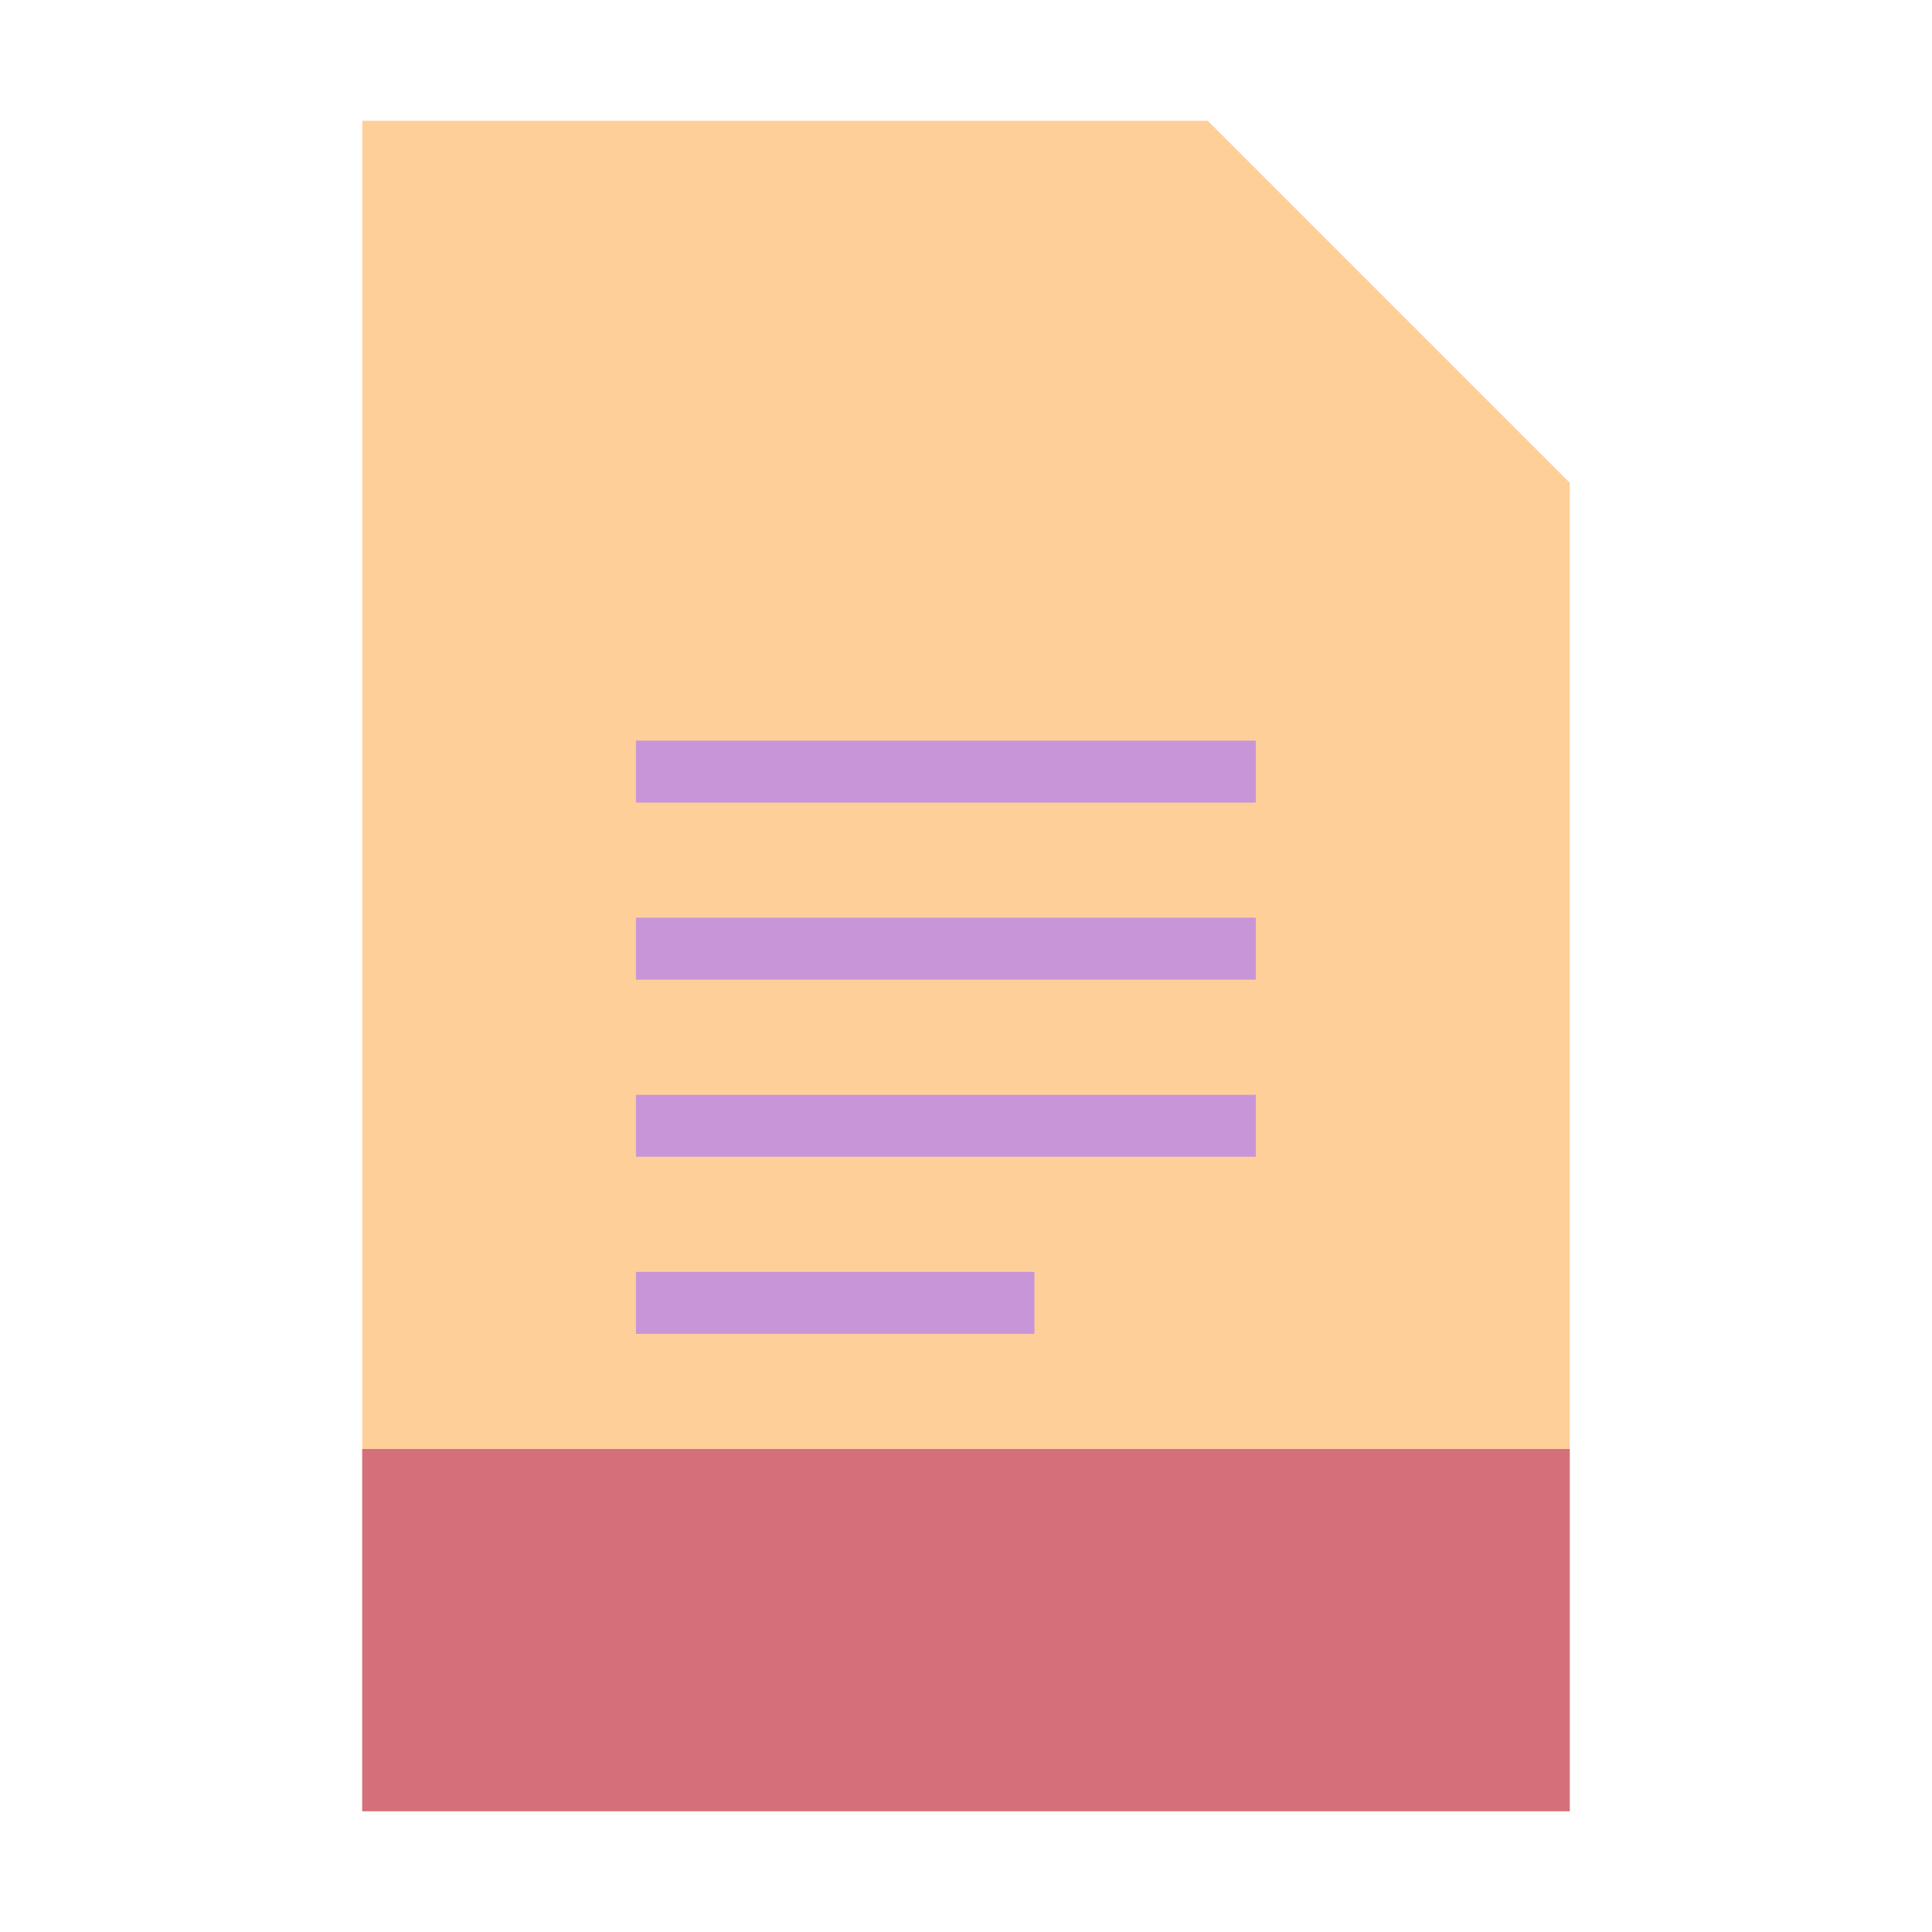
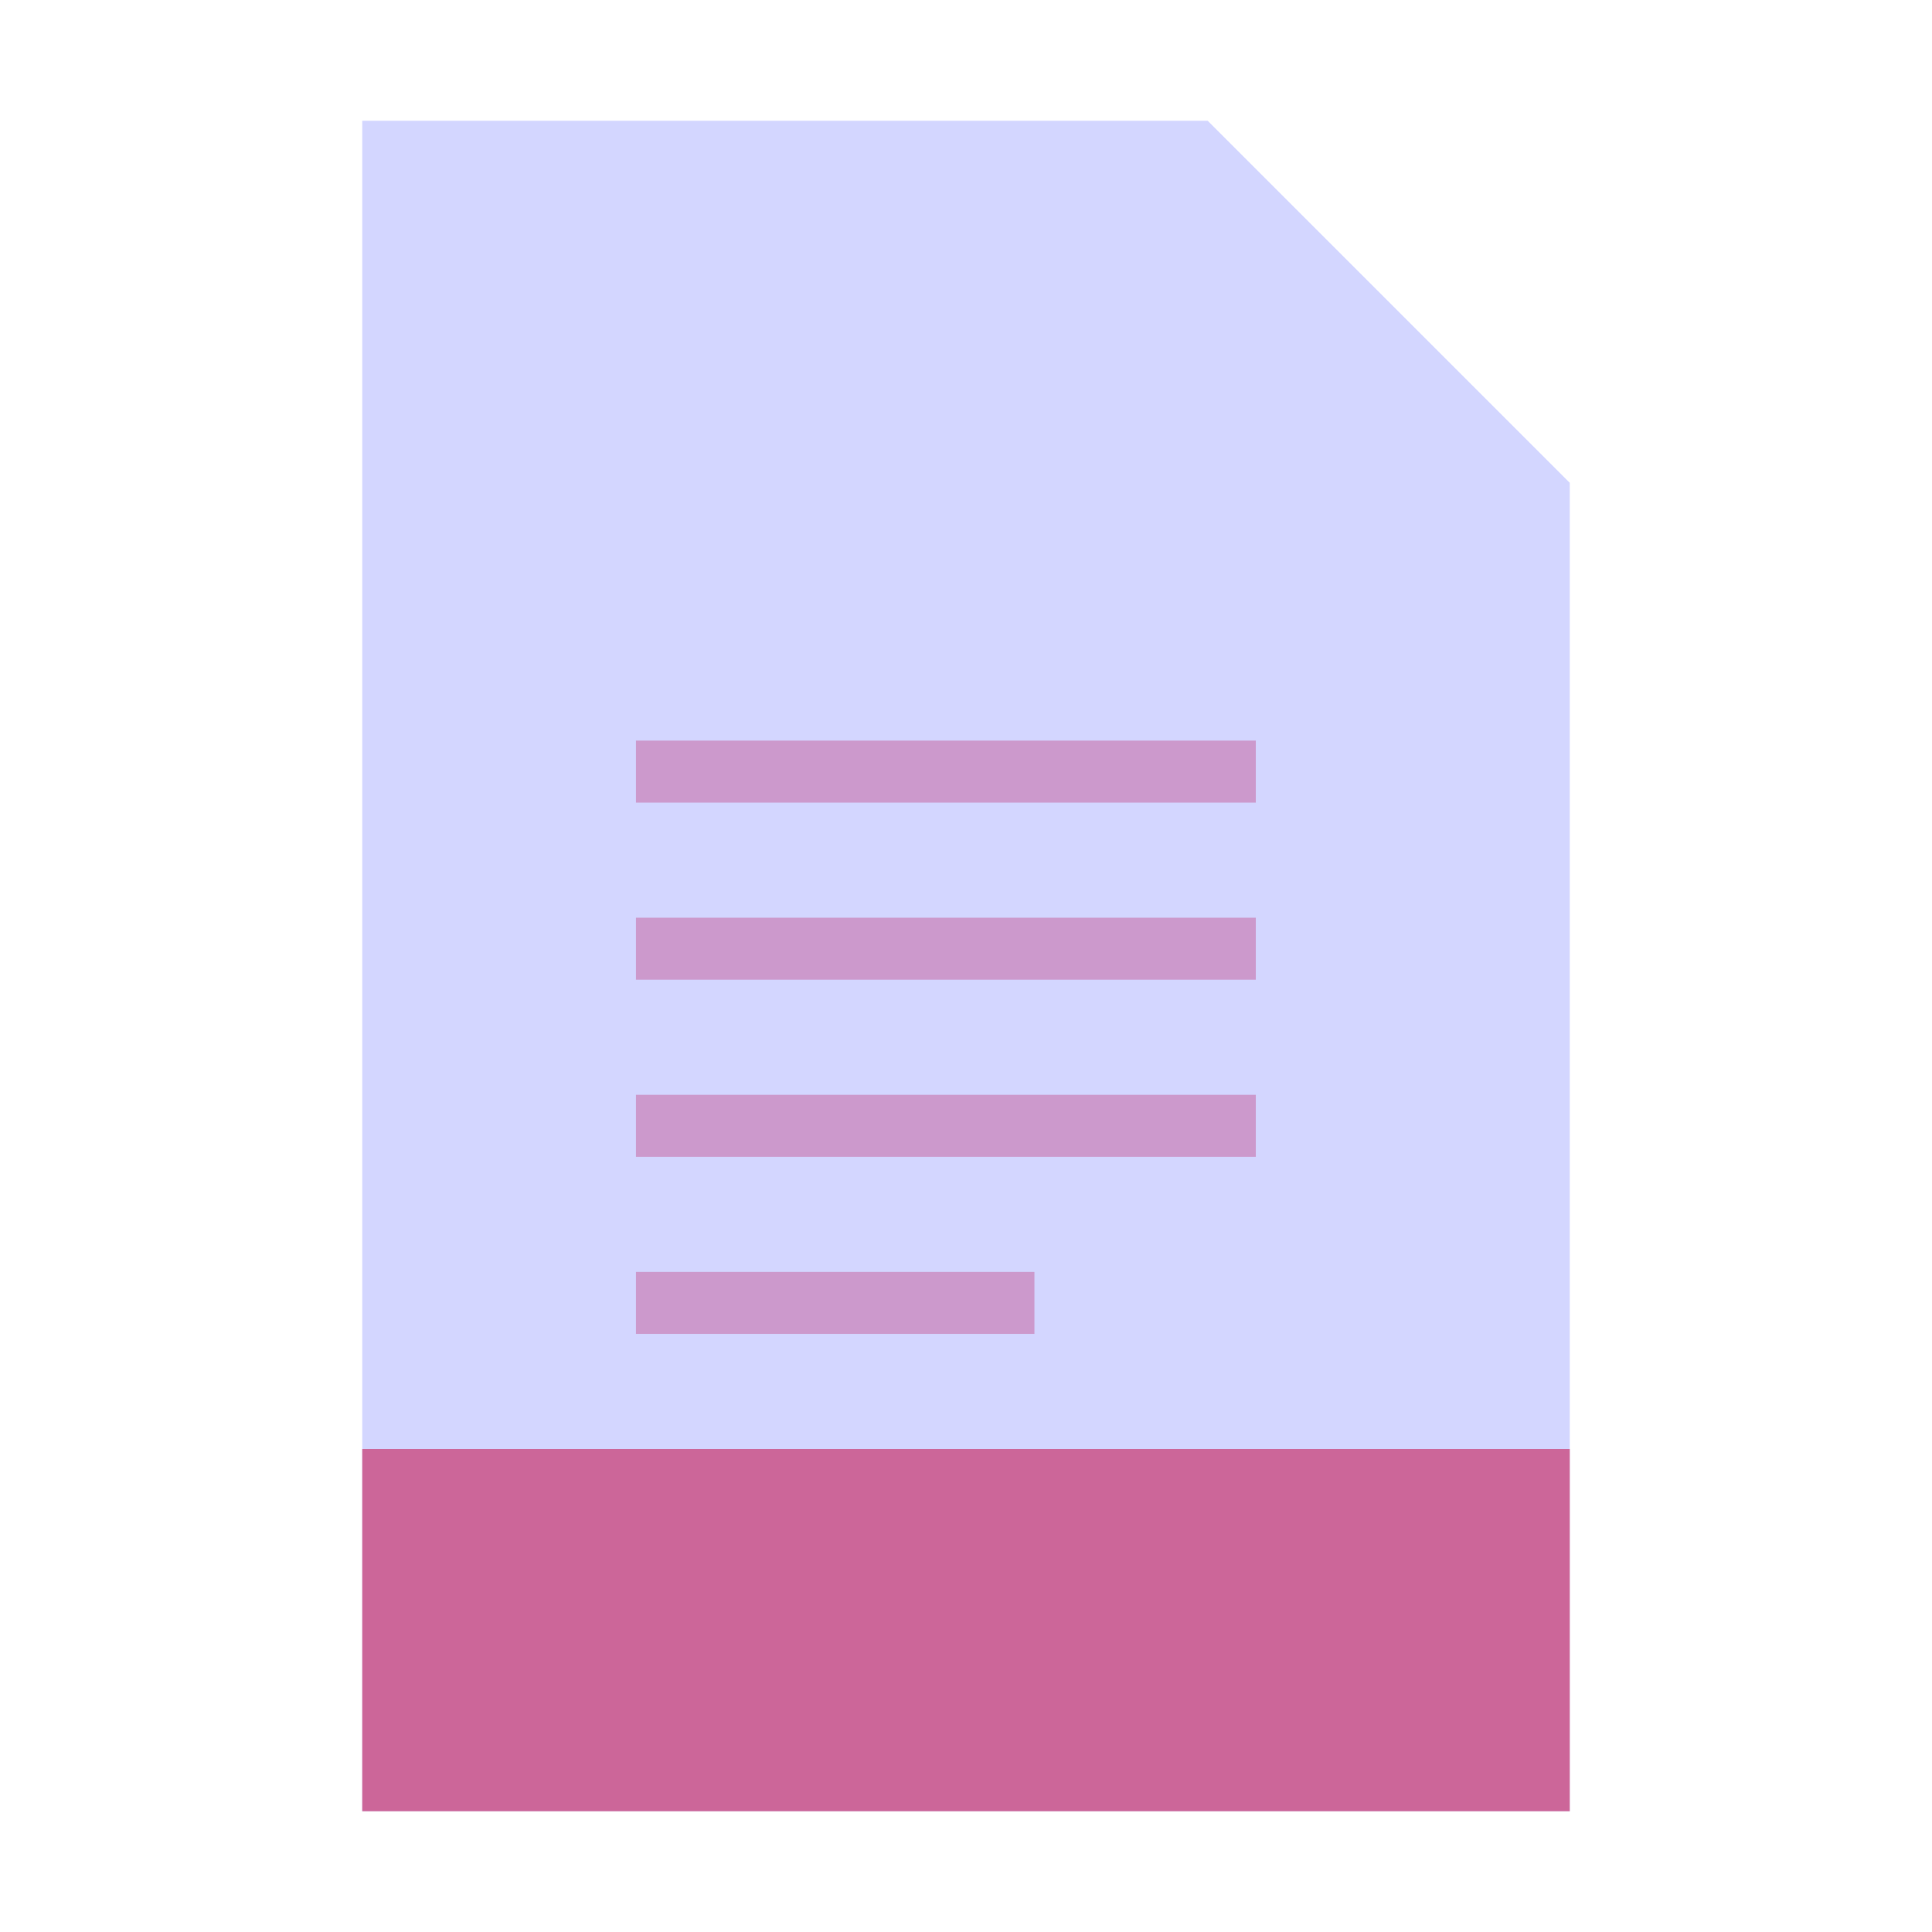
<svg xmlns="http://www.w3.org/2000/svg" width="48" height="48" viewBox="0 0 48 48">
  <defs>
    <clipPath id="c1">
      <polygon points="9,3 30,3 39,12 39,45 9,45" />
    </clipPath>
  </defs>
-   <polygon points="9,3 30,3 39,12 39,45 9,45" fill="#ffcf99" />
-   <polygon points="30,3 30,12 39,12" fill="#ffcf99" />
-   <rect x="9" y="36" width="30" height="9" fill="#d4707a" clip-path="url(#c1)" />
-   <rect x="15.8" y="18.4" width="15.4" height="1.54" fill="#c896d8" />
-   <rect x="15.8" y="22.8" width="15.4" height="1.54" fill="#c896d8" />
-   <rect x="15.8" y="27.2" width="15.4" height="1.54" fill="#c896d8" />
-   <rect x="15.8" y="31.6" width="9.9" height="1.54" fill="#c896d8" />
+   <polygon points="9,3 30,3 39,12 39,45 9,45" fill="#d3d6ff" />
+   <polygon points="30,3 30,12 39,12" fill="#d3d6ff" />
+   <rect x="9" y="36" width="30" height="9" fill="#cc6699" clip-path="url(#c1)" />
+   <rect x="15.8" y="18.4" width="15.4" height="1.54" fill="#cc99cc" />
+   <rect x="15.8" y="22.8" width="15.4" height="1.54" fill="#cc99cc" />
+   <rect x="15.8" y="27.2" width="15.4" height="1.54" fill="#cc99cc" />
+   <rect x="15.8" y="31.6" width="9.9" height="1.54" fill="#cc99cc" />
</svg>
